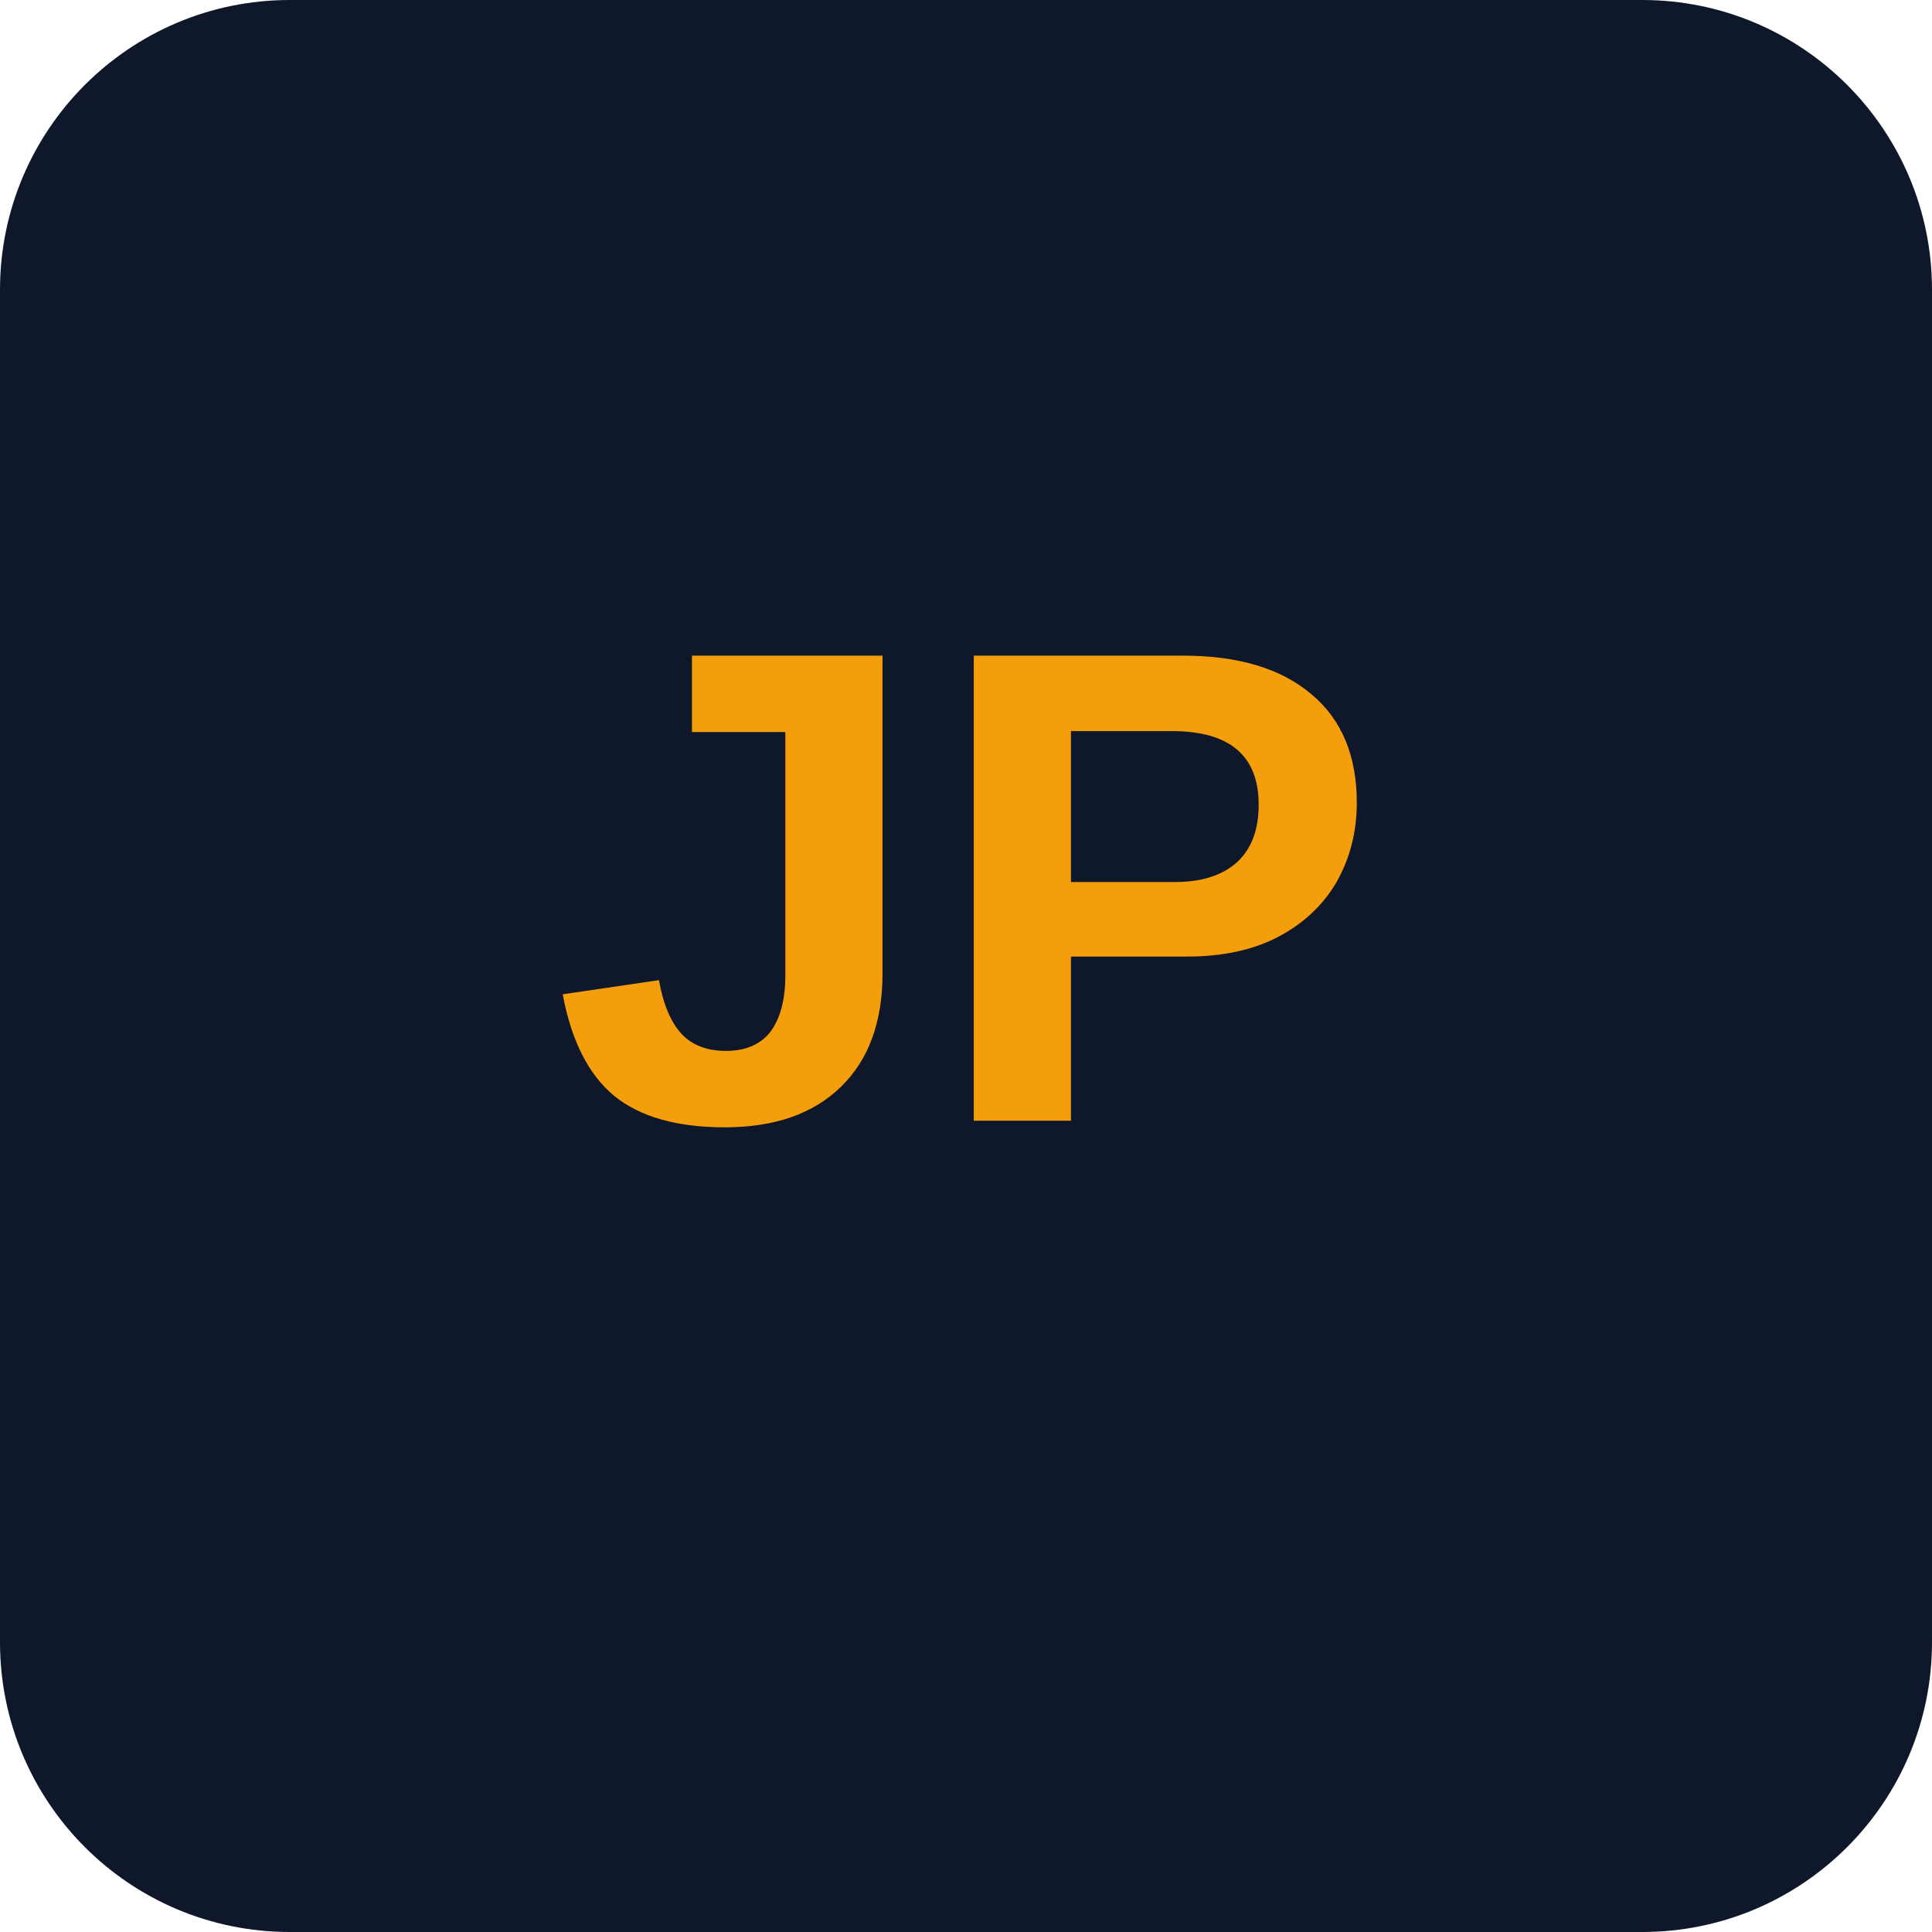
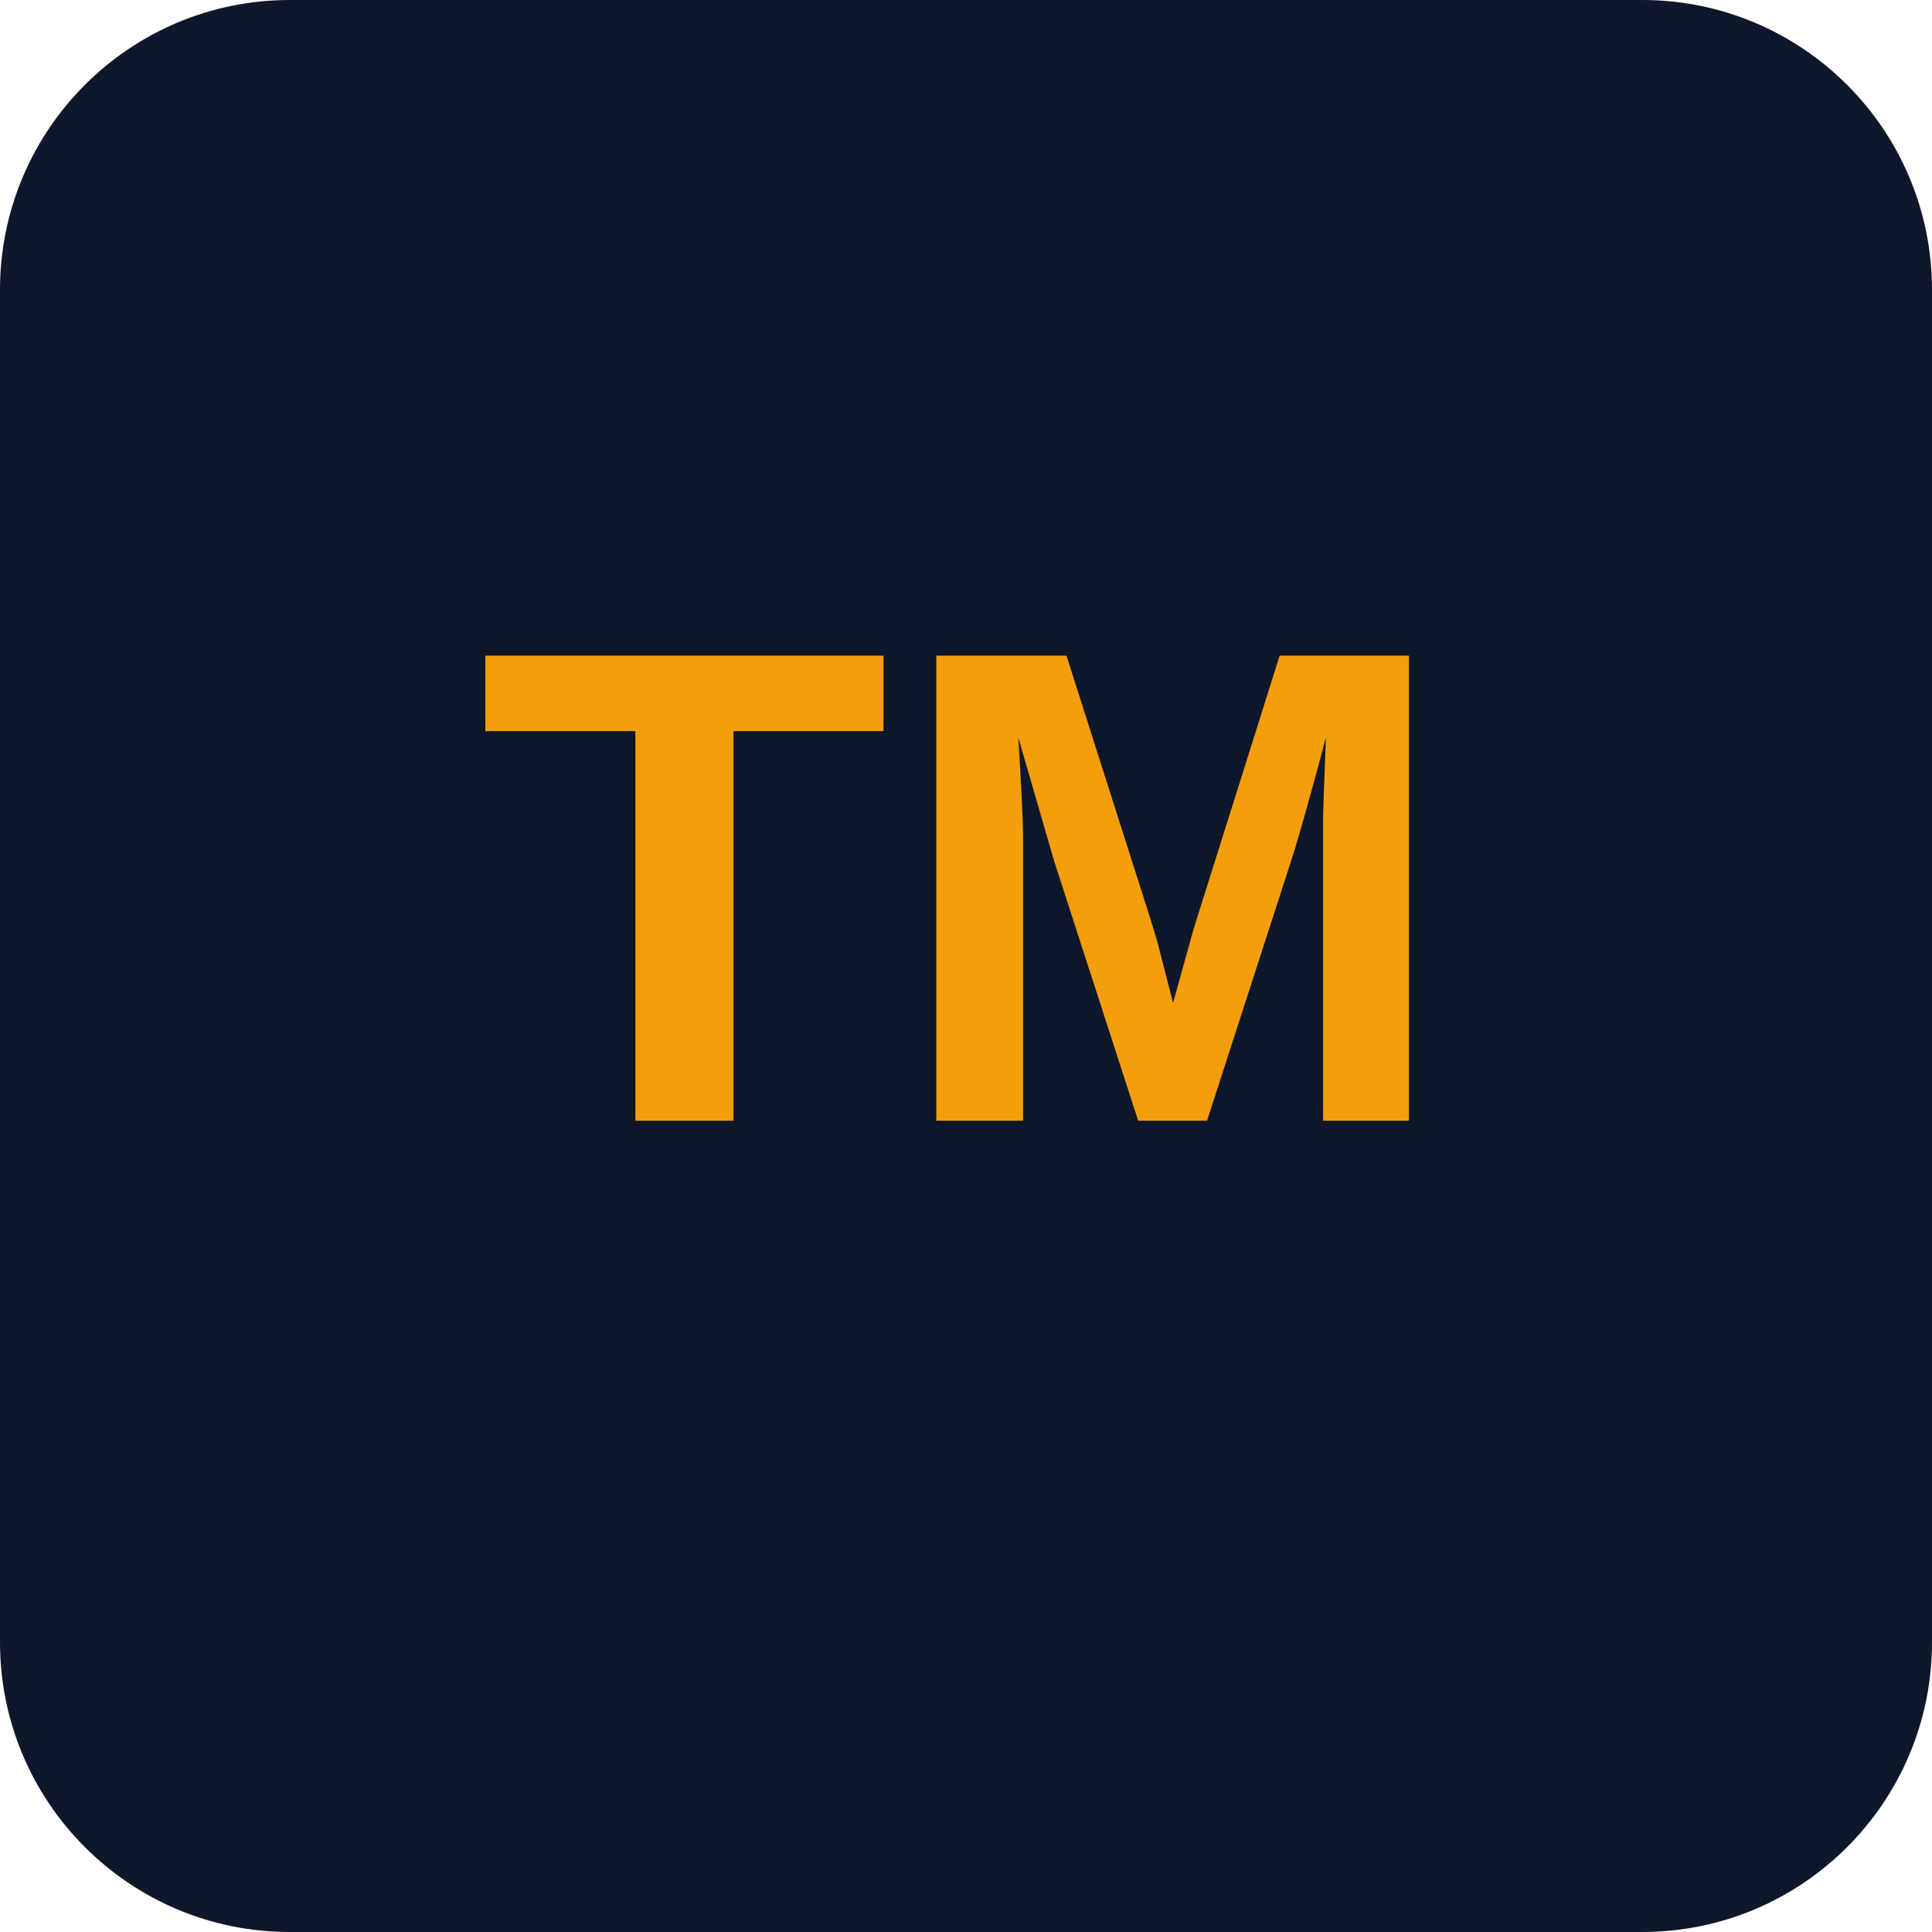
<svg xmlns="http://www.w3.org/2000/svg" width="32" height="32" viewBox="0 0 32 32">
  <rect width="32" height="32" rx="4.8" fill="#0f172a" />
-   <text x="16" y="18.56" font-family="Arial, sans-serif" font-size="11.2" font-weight="bold" fill="#f59e0b" text-anchor="middle">JP</text>
+   <text x="16" y="18.56" font-family="Arial, sans-serif" font-size="11.2" font-weight="bold" fill="#f59e0b" text-anchor="middle">TM</text>
</svg>
